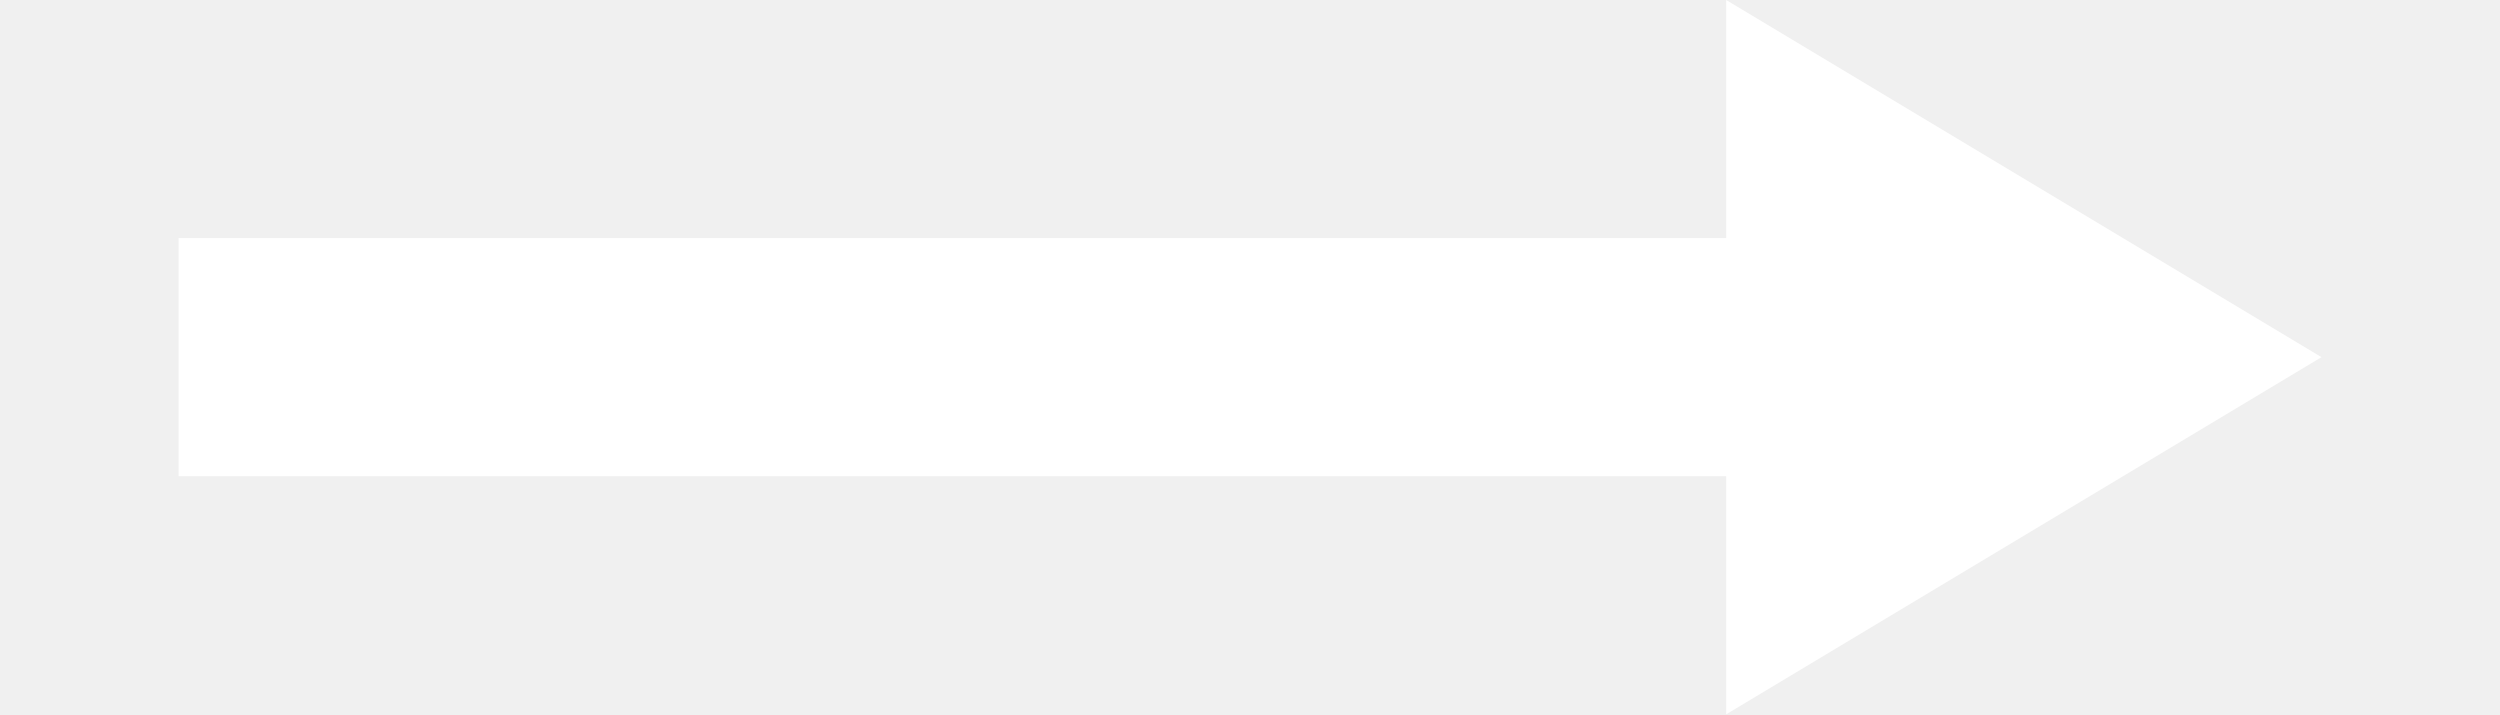
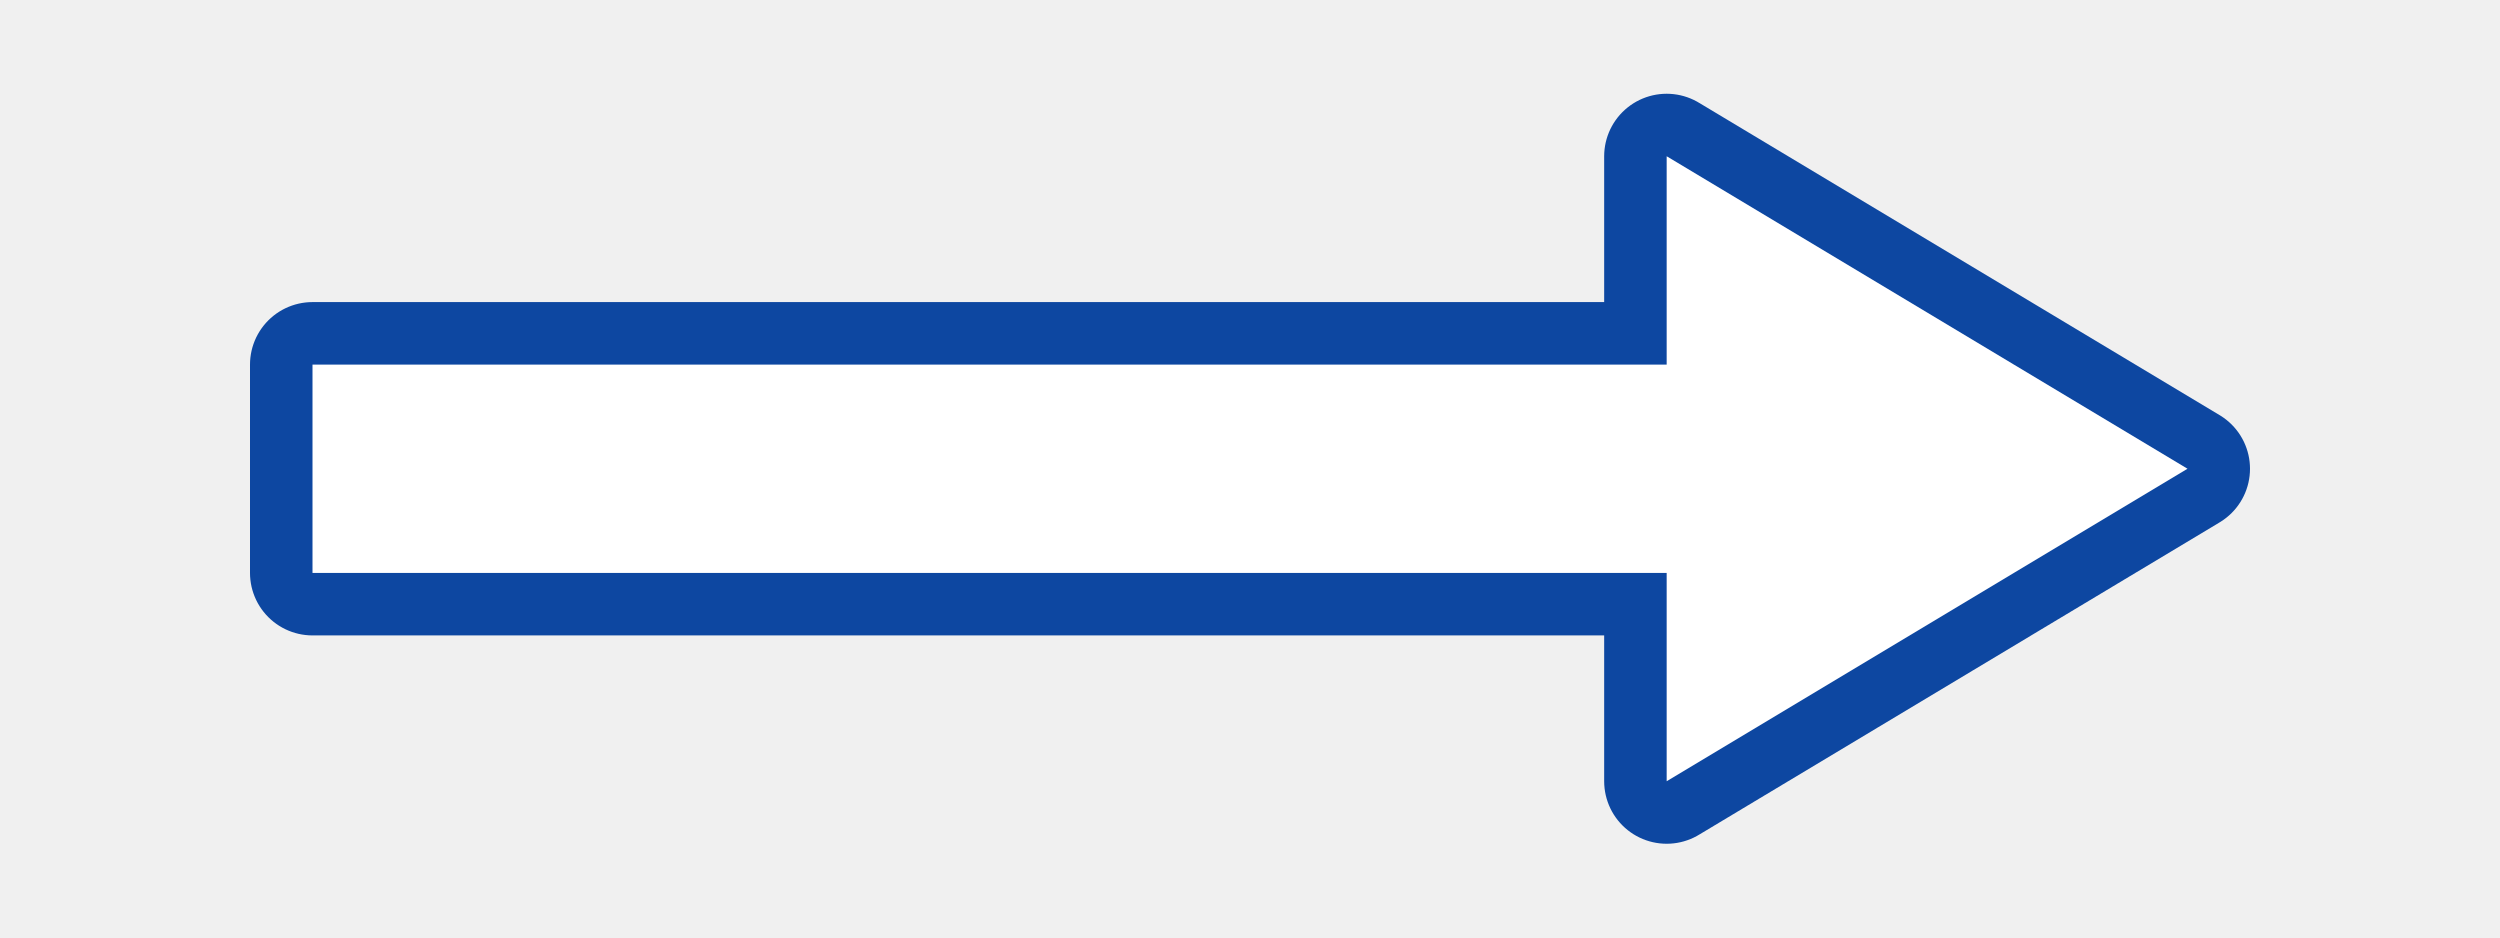
- <svg xmlns="http://www.w3.org/2000/svg" version="1.1" viewBox="0 0 9 3" width="7" height="2">
+ <svg xmlns="http://www.w3.org/2000/svg" version="1.1" viewBox="-1.5 -0.75 12 4.5" width="8" height="3">
+   <path transform="matrix(-1 0 0 1 9 0)" d="m2.5 1h6.5v1h-6.5v-1zm-2.5 0.5 2.5-1.5v3l-2.5-1.5z" fill="none" stroke="#0D47A1" stroke-width="0.6" stroke-linejoin="round" />
  <path transform="matrix(-1 0 0 1 9 0)" d="m2.5 1h6.5v1h-6.5v-1zm-2.5 0.5 2.5-1.5v3l-2.5-1.5z" fill="#FFF" fill-rule="evenodd" />
</svg>
